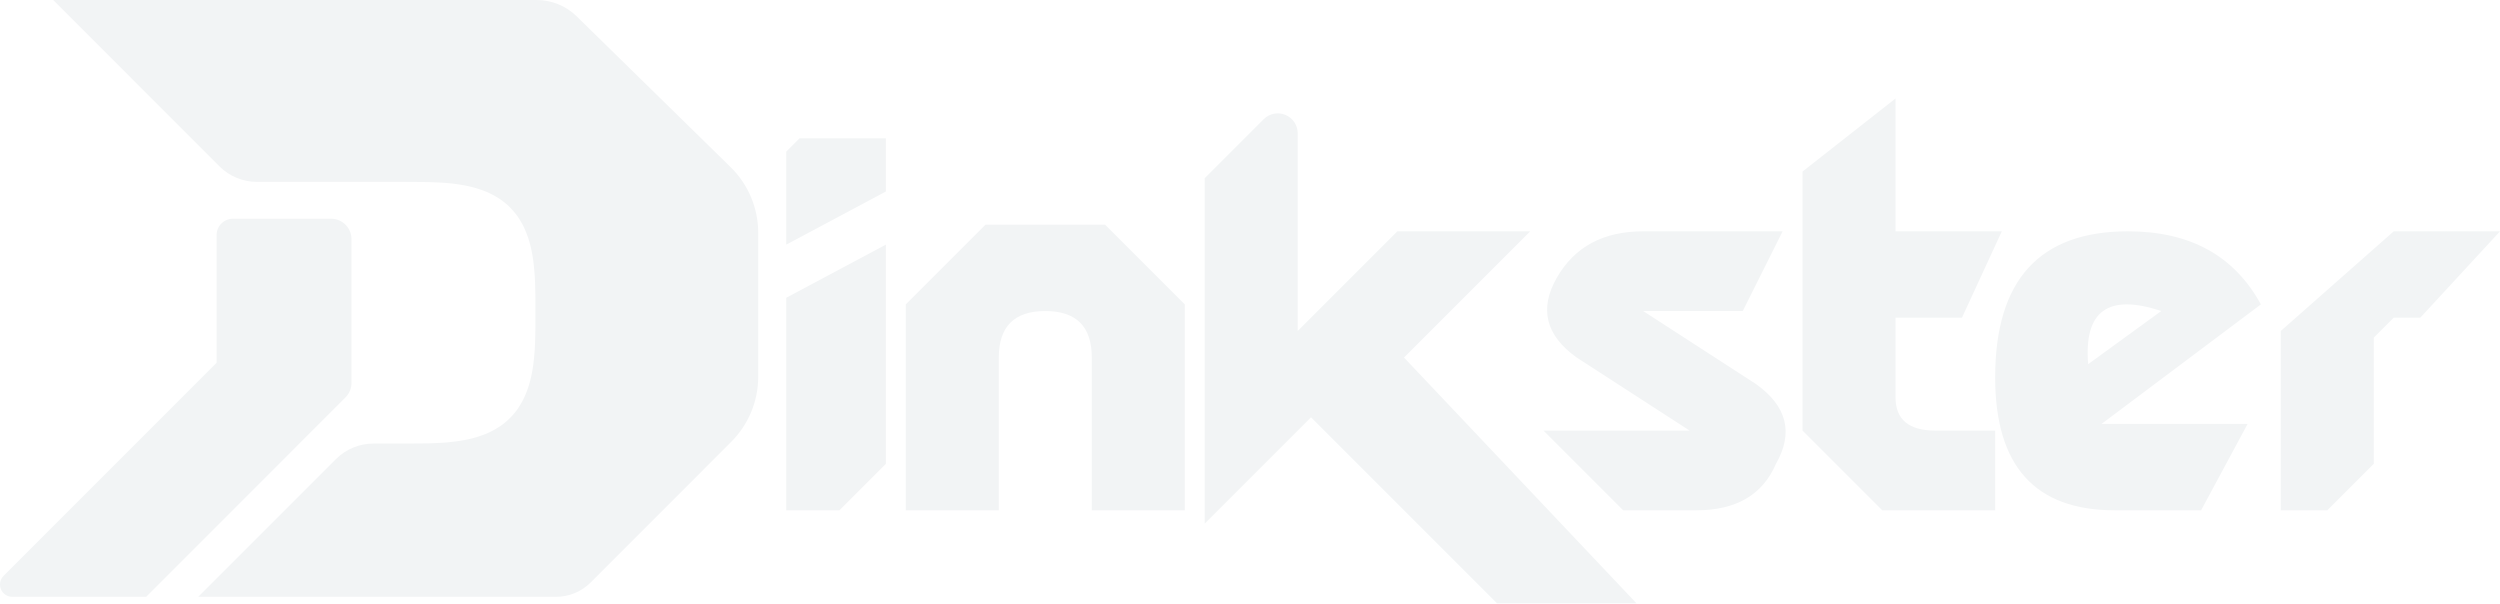
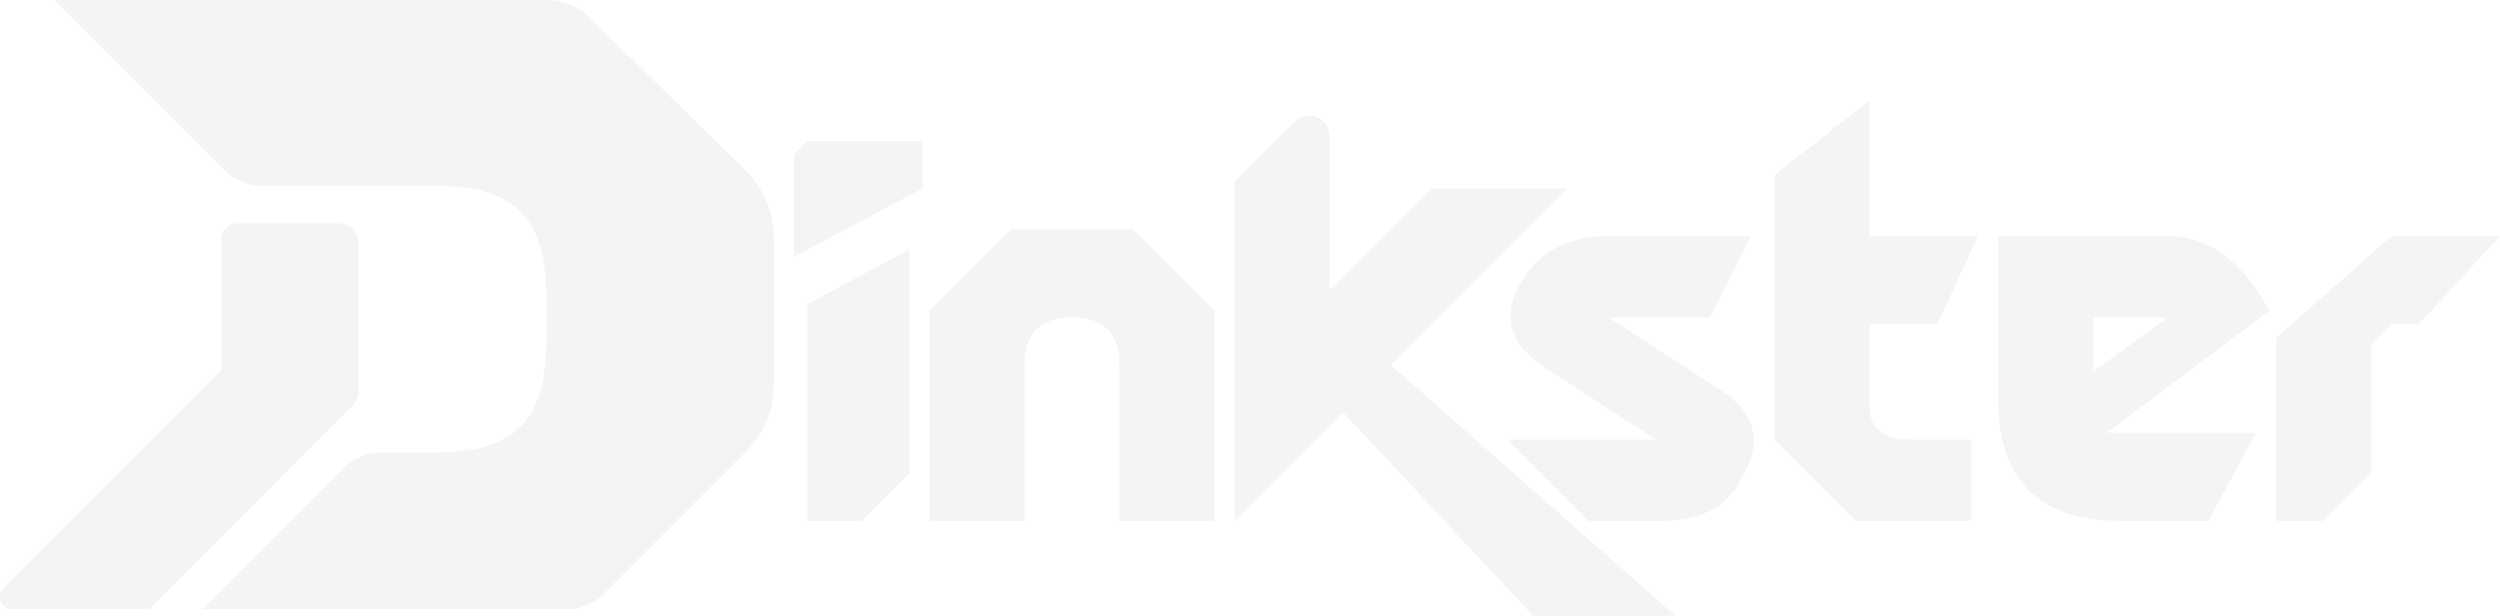
- <svg xmlns="http://www.w3.org/2000/svg" viewBox="0 0 1279.643 308.804" width="1279.643" height="308.804" version="1.1" id="svg233">
-   <defs id="defs71">
+ <svg xmlns="http://www.w3.org/2000/svg" viewBox="0 0 1253.718 308.804" width="1253.718" height="308.804" version="1.1" id="svg236">
+   <defs id="defs74">
    <clipPath id="e-open-counter" clipPathUnits="userSpaceOnUse">
-       <path d="M -20,-20 H 100 V 100 H -20 Z M 14,34 25,26 Q 13,22 14,34 Z" clip-rule="evenodd" id="path60" />
+       <path d="M -20,-20 H 100 V 100 H -20 Z m 34,54 v -5.538 h 7.615 z" clip-rule="evenodd" id="path60" />
+     </clipPath>
+     <clipPath id="k-beam-baseline" clipPathUnits="userSpaceOnUse">
+       <path d="M -20,-20 H 100 V 100 H 14 V 59.153 h -34 z" id="path63" />
    </clipPath>
    <clipPath id="approved-silhouette" clipPathUnits="userSpaceOnUse">
      <path id="silhouette-clip-path" fill="#32e6c5" d="M 156.4,176.8 H 680 a 62,62 0 0 1 43.4,17.7 L 890.1,357.8 A 99.6,99.6 0 0 1 920,429 v 155.9 a 99.6,99.6 0 0 1 -29.2,70.4 L 738.6,807.6 A 53.1,53.1 0 0 1 701,823.2 H 313.5 L 462.7,674 a 57.5,57.5 0 0 1 40.7,-16.8 h 33.7 l 16.7,-0.1 9,-0.1 7.5,-0.3 6.5,-0.3 5.8,-0.4 5.5,-0.6 5.1,-0.6 4.7,-0.7 4.6,-0.8 4.3,-0.9 4.1,-1 3.9,-1.1 3.7,-1.2 3.7,-1.3 3.4,-1.3 3.3,-1.5 3.2,-1.6 3.1,-1.7 2.9,-1.8 2.9,-1.8 2.7,-2 2.6,-2.1 2.5,-2.2 2.3,-2.2 2.3,-2.4 2.2,-2.5 2.1,-2.6 2,-2.7 1.8,-2.9 1.8,-2.9 1.7,-3.1 1.6,-3.2 1.4,-3.3 1.4,-3.4 1.3,-3.6 1.2,-3.8 1.1,-3.9 1,-4.1 0.9,-4.3 0.8,-4.5 0.7,-4.8 0.6,-5.1 0.5,-5.4 0.5,-5.9 0.3,-6.5 0.2,-7.4 0.2,-9.1 v -16.7 -16.7 l -0.2,-9.1 -0.2,-7.4 -0.3,-6.5 -0.5,-5.9 -0.5,-5.4 -0.6,-5.1 -0.7,-4.8 -0.8,-4.5 -0.9,-4.3 -1,-4.1 -1.1,-3.9 -1.2,-3.8 -1.3,-3.6 -1.4,-3.4 -1.4,-3.4 -1.6,-3.2 -1.7,-3 -1.8,-3 -1.8,-2.8 -2,-2.7 -2.1,-2.6 -2.2,-2.5 -2.3,-2.4 -2.3,-2.3 -2.5,-2.1 -2.6,-2.1 -2.7,-2 -2.9,-1.9 -2.9,-1.7 -3.1,-1.7 -3.2,-1.6 -3.3,-1.5 -3.4,-1.3 -3.7,-1.3 -3.7,-1.2 -3.9,-1.1 -4.1,-1 -4.3,-0.9 -4.6,-0.8 -4.7,-0.7 -5.1,-0.7 -5.5,-0.5 -5.8,-0.4 -6.5,-0.3 -7.5,-0.3 -9,-0.1 -16.7,-0.1 H 377.2 A 57.5,57.5 0 0 1 336.5,357 Z m 177,254.6 a 17.7,17.7 0 0 1 17.7,-17.7 h 106.3 a 22.1,22.1 0 0 1 22.1,22.1 v 155.7 a 22.1,22.1 0 0 1 -6.5,15.7 l -215.9,216 h -145 a 13.3,13.3 0 0 1 -9.4,-22.7 L 333.4,569.7 Z" />
    </clipPath>
    <clipPath id="plane-coral" clipPathUnits="userSpaceOnUse">
-       <path d="m 343,68 67.8,67.8 a 45,45 0 0 1 13.2,31.8 v 112.8 a 45,45 0 0 1 -13.2,31.8 L 363,360 H 600 V 40 H 343 Z" transform="matrix(2.213439,0,0,2.213439,-180.079,26.32411)" id="path65" />
+       <path d="m 343,68 67.8,67.8 a 45,45 0 0 1 13.2,31.8 v 112.8 a 45,45 0 0 1 -13.2,31.8 L 363,360 H 600 V 40 H 343 Z" transform="matrix(2.213439,0,0,2.213439,-180.079,26.32411)" id="path68" />
    </clipPath>
    <clipPath id="plane-yellow" clipPathUnits="userSpaceOnUse">
-       <path d="M 80,240 H 232 V 390 H 80 Z" transform="matrix(2.213439,0,0,2.213439,-180.079,26.32411)" id="path68" />
+       <path d="M 80,240 H 232 V 390 H 80 Z" transform="matrix(2.213439,0,0,2.213439,-180.079,26.32411)" id="path71" />
    </clipPath>
  </defs>
  <g id="07_Exports_Artboards" style="display:inline" transform="translate(-44.15715,-1093.996)">
    <g id="wordmark-dark" transform="matrix(3.4,0,0,3.4,-60,750)" color="#f2f4f5">
-       <g transform="matrix(0.139,0,0,0.139,16.9,76.6)" id="g150">
+       <g transform="matrix(0.139,0,0,0.139,16.9,76.6)" id="g153">
        <path id="wordmark-dark-d" fill="currentColor" d="M 156.4,176.8 H 680 a 62,62 0 0 1 43.4,17.7 L 890.1,357.8 A 99.6,99.6 0 0 1 920,429 v 155.9 a 99.6,99.6 0 0 1 -29.2,70.4 L 738.6,807.6 A 53.1,53.1 0 0 1 701,823.2 H 313.5 L 462.7,674 a 57.5,57.5 0 0 1 40.7,-16.8 h 33.7 l 16.7,-0.1 9,-0.1 7.5,-0.3 6.5,-0.3 5.8,-0.4 5.5,-0.6 5.1,-0.6 4.7,-0.7 4.6,-0.8 4.3,-0.9 4.1,-1 3.9,-1.1 3.7,-1.2 3.7,-1.3 3.4,-1.3 3.3,-1.5 3.2,-1.6 3.1,-1.7 2.9,-1.8 2.9,-1.8 2.7,-2 2.6,-2.1 2.5,-2.2 2.3,-2.2 2.3,-2.4 2.2,-2.5 2.1,-2.6 2,-2.7 1.8,-2.9 1.8,-2.9 1.7,-3.1 1.6,-3.2 1.4,-3.3 1.4,-3.4 1.3,-3.6 1.2,-3.8 1.1,-3.9 1,-4.1 0.9,-4.3 0.8,-4.5 0.7,-4.8 0.6,-5.1 0.5,-5.4 0.5,-5.9 0.3,-6.5 0.2,-7.4 0.2,-9.1 v -16.7 -16.7 l -0.2,-9.1 -0.2,-7.4 -0.3,-6.5 -0.5,-5.9 -0.5,-5.4 -0.6,-5.1 -0.7,-4.8 -0.8,-4.5 -0.9,-4.3 -1,-4.1 -1.1,-3.9 -1.2,-3.8 -1.3,-3.6 -1.4,-3.4 -1.4,-3.4 -1.6,-3.2 -1.7,-3 -1.8,-3 -1.8,-2.8 -2,-2.7 -2.1,-2.6 -2.2,-2.5 -2.3,-2.4 -2.3,-2.3 -2.5,-2.1 -2.6,-2.1 -2.7,-2 -2.9,-1.9 -2.9,-1.7 -3.1,-1.7 -3.2,-1.6 -3.3,-1.5 -3.4,-1.3 -3.7,-1.3 -3.7,-1.2 -3.9,-1.1 -4.1,-1 -4.3,-0.9 -4.6,-0.8 -4.7,-0.7 -5.1,-0.7 -5.5,-0.5 -5.8,-0.4 -6.5,-0.3 -7.5,-0.3 -9,-0.1 -16.7,-0.1 H 377.2 A 57.5,57.5 0 0 1 336.5,357 Z m 177,254.6 a 17.7,17.7 0 0 1 17.7,-17.7 h 106.3 a 22.1,22.1 0 0 1 22.1,22.1 v 155.7 a 22.1,22.1 0 0 1 -6.5,15.7 l -215.9,216 h -145 a 13.3,13.3 0 0 1 -9.4,-22.7 L 333.4,569.7 Z" />
      </g>
-       <g fill="currentColor" id="g159">
-         <path id="dark-i" d="M 2,0 H 15 V 8 L 0,16 V 2 Z M 0,24 15,16 V 49 L 8,56 H 0 Z" transform="translate(149,122)" fill-rule="evenodd" />
-         <path id="dark-n" d="M 0,56 V 25 L 12,13 H 30 L 42,25 V 56 H 28 V 33 q 0,-7 -7,-7 -7,0 -7,7 v 23 z" transform="translate(167,122)" fill-rule="evenodd" />
-         <path id="dark-k" d="M 0,6 8.9,-2.9 A 3,3 0 0 1 14,-0.8 V 29 L 29,14 H 49 L 30,33 65,70 H 44 L 16,42 0,58 Z" transform="translate(212,122)" fill-rule="evenodd" />
-         <path id="dark-s" d="M 36,14 30,26 H 15 l 17,11 q 7,5 3,12 -3,7 -12,7 H 12 L 0,44 H 22 L 5,33 Q -2,28 2,21 6,14 15,14 Z" transform="translate(263,122)" fill-rule="evenodd" />
-         <path id="dark-t" d="M 0,5 14,-6 V 14 H 30 L 24,27 H 14 v 12 q 0,5 6,5 h 9 V 56 H 12 L 0,44 Z" transform="translate(302,122)" fill-rule="evenodd" />
-         <path id="dark-e" d="M 40,25 16,43 H 38 L 31,56 H 18 Q 0,56 0,36 0,14 20,14 34,14 40,25 Z M 14,34 25,26 Q 13,22 14,34 Z" transform="translate(331,122)" fill-rule="evenodd" />
-         <path id="dark-r" d="M 0,56 V 29 L 17,14 H 33 L 21,27 h -4 l -3,3 v 19 l -7,7 z" transform="translate(374,122)" fill-rule="evenodd" />
+       <g fill="currentColor" id="g162">
+         <path id="dark-i" d="M 0,0 H 17 V 6.933 L -2,17.067 V 2 Z M 0,24 15,16 V 49 L 8,56 H 0 Z" transform="translate(149.75,122)" fill-rule="evenodd" />
+         <path id="dark-n" d="M 0,56 V 25 L 12,13 H 30 L 42,25 V 56 H 28 V 33 q 0,-7 -7,-7 -7,0 -7,7 v 23 z" transform="translate(167.75,122)" fill-rule="evenodd" />
+         <path id="dark-k" d="M 0,6 8.9,-2.9 A 3,3 0 0 1 14,-0.8 V 22 L 29,7 H 49 L 23,33 65,70 H 44 L 16,40 0,56 Z" transform="translate(212.75,122)" fill-rule="evenodd" />
+         <path id="dark-s" d="M 36,14 30,26 H 15 l 17,11 q 7,5 3,12 -3,7 -12,7 H 12 L 0,44 H 22 L 5,33 Q -2,28 2,21 6,14 15,14 Z" transform="translate(252.875,122)" fill-rule="evenodd" />
+         <path id="dark-t" d="M 0,5 14,-6 V 14 H 30 L 24,27 H 14 v 12 q 0,5 6,5 h 9 V 56 H 12 L 0,44 Z" transform="translate(292.375,122)" fill-rule="evenodd" />
+         <path id="dark-e" d="M 40,25 16,43 H 38 L 31,56 H 18 Q 0,56 0,38 V 14 h 25 q 9,0 15,11 z m -26,9 v -8 h 11 z" transform="translate(325.375,122)" fill-rule="evenodd" />
+         <path id="dark-r" d="M 0,56 V 29 L 17,14 H 33 L 21,27 h -4 l -3,3 v 19 l -7,7 z" transform="translate(366.375,122)" fill-rule="evenodd" />
      </g>
    </g>
  </g>
</svg>
